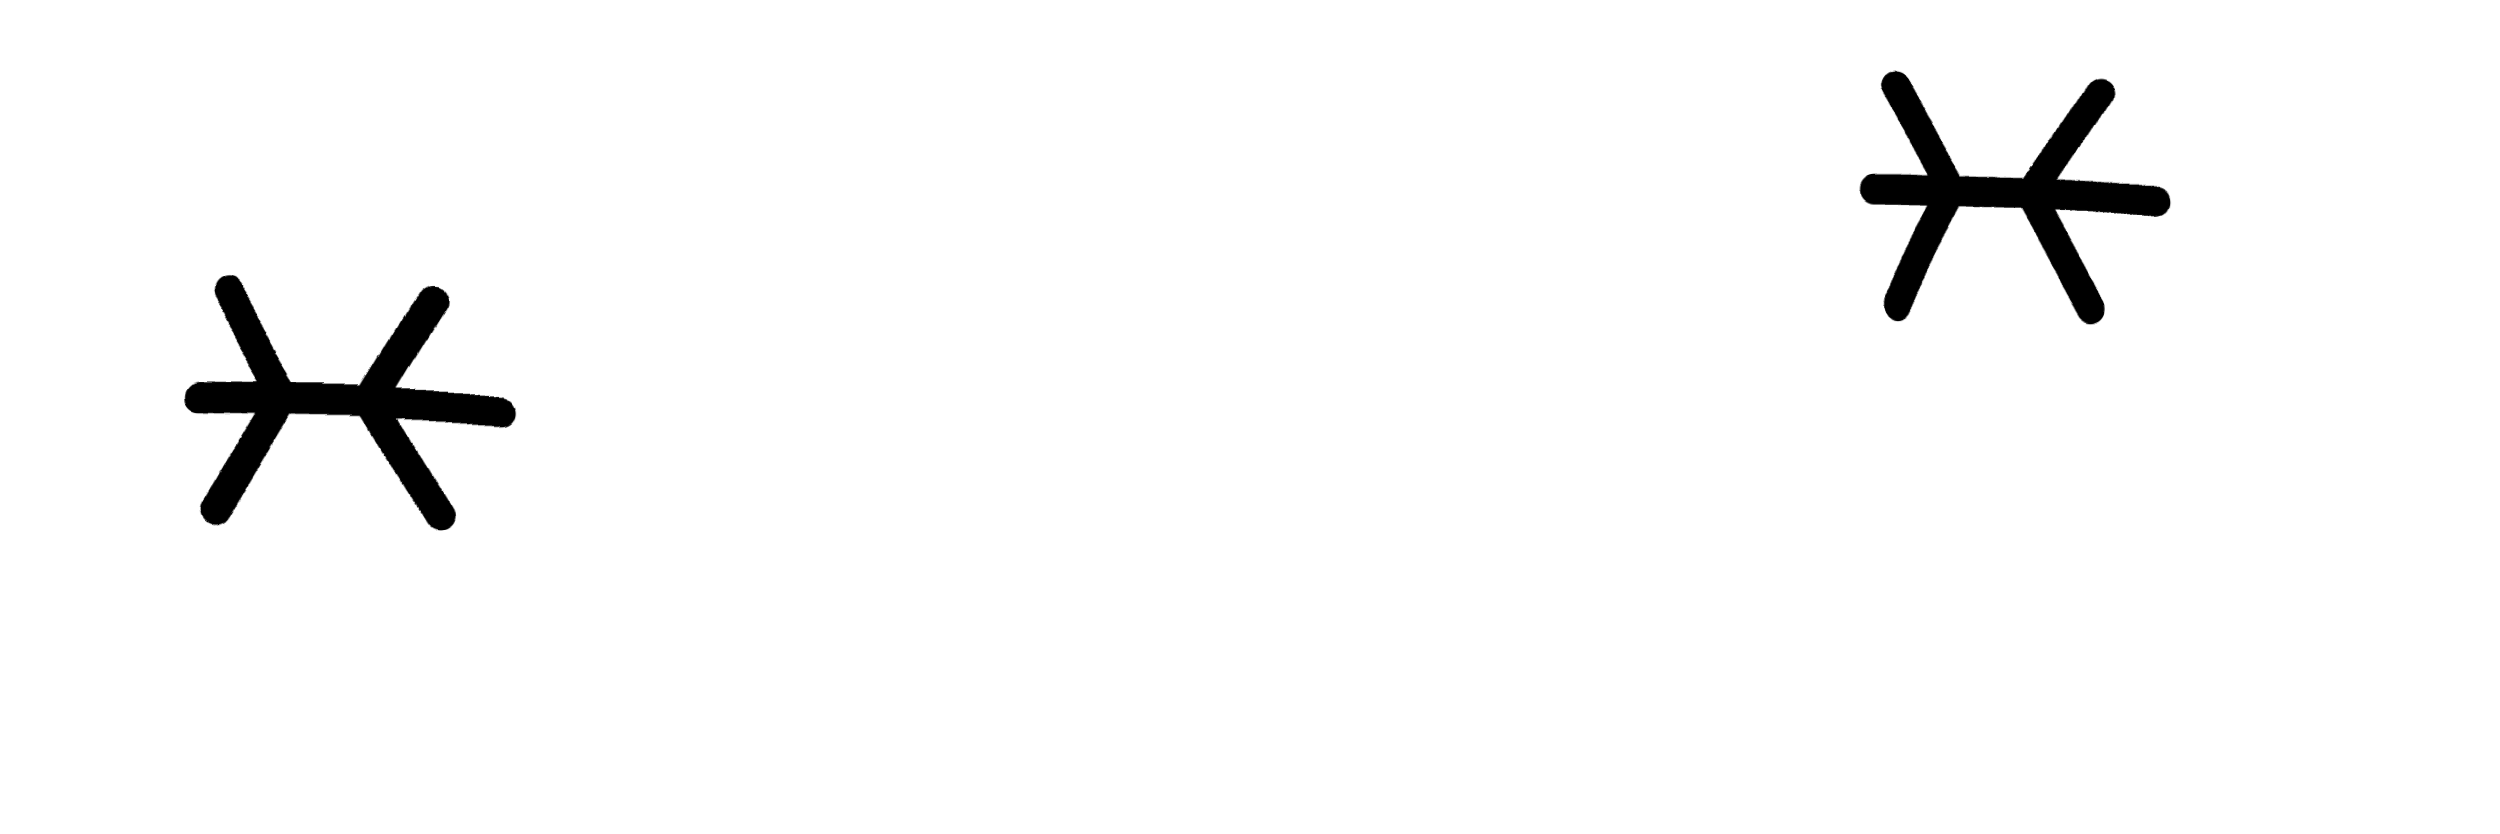
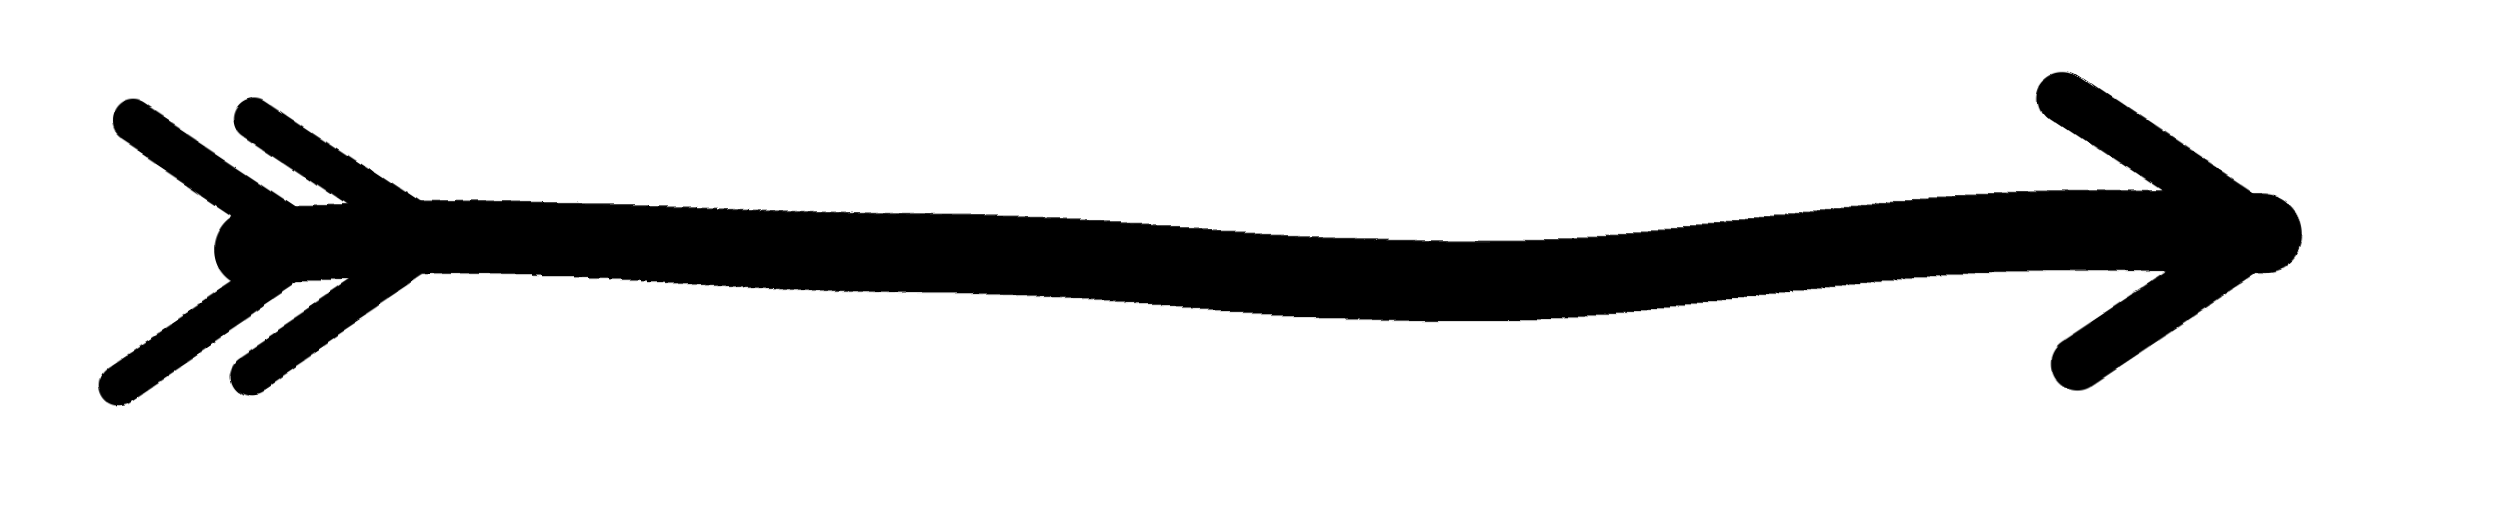
- <svg xmlns="http://www.w3.org/2000/svg" width="120" height="40" viewBox="150 140 120 40">
+ <svg xmlns="http://www.w3.org/2000/svg" width="79" height="16" viewBox="115 363 79 16">
  <defs>
    <filter id="ink" filterUnits="userSpaceOnUse" x="-60" y="-60" width="520" height="980">
      <feTurbulence type="fractalNoise" baseFrequency="0.035" numOctaves="2" seed="7" result="n" />
      <feDisplacementMap in="SourceGraphic" in2="n" scale="3.2" xChannelSelector="R" yChannelSelector="G" />
    </filter>
    <pattern id="hatch" width="7" height="7" patternUnits="userSpaceOnUse" patternTransform="rotate(-35)">
      <line x1="0" y1="0" x2="0" y2="7" stroke="#000000" stroke-width="1.5" />
    </pattern>
    <pattern id="hatchDense" width="4" height="4" patternUnits="userSpaceOnUse" patternTransform="rotate(-35)">
      <line x1="0" y1="0" x2="0" y2="4" stroke="#000000" stroke-width="1.7" />
    </pattern>
    <pattern id="hatchNight" width="3" height="3" patternUnits="userSpaceOnUse" patternTransform="rotate(-35)">
      <line x1="0" y1="0" x2="0" y2="3" stroke="#000000" stroke-width="1.9" />
    </pattern>
    <pattern id="water" width="9" height="5" patternUnits="userSpaceOnUse">
      <line x1="0" y1="2.5" x2="5" y2="2.5" stroke="#000000" stroke-width="1.3" />
    </pattern>
  </defs>
  <g filter="url(#ink)" stroke="#000000" stroke-linecap="round" stroke-linejoin="round">
-     <path d="M160 160h14M164 160l-3 -5M164 160l-3 5M168 160l3 -5M168 160l3 5" fill="none" stroke-width="1.4" />
-     <path d="M240 150h14M244 150l-3 -5M244 150l-3 5M248 150l3 -5M248 150l3 5" fill="none" stroke-width="1.4" />
+     <path d="M123 371L186 371" fill="none" stroke-width="2.4" />
+     <path d="M186 371l-6 -4M186 371l-6 4" fill="none" stroke-width="1.6" />
+     <path d="M125 371l-6 -4M125 371l-6 4M129 371l-6 -4M129 371l-6 4" fill="none" stroke-width="1.3" />
  </g>
</svg>
